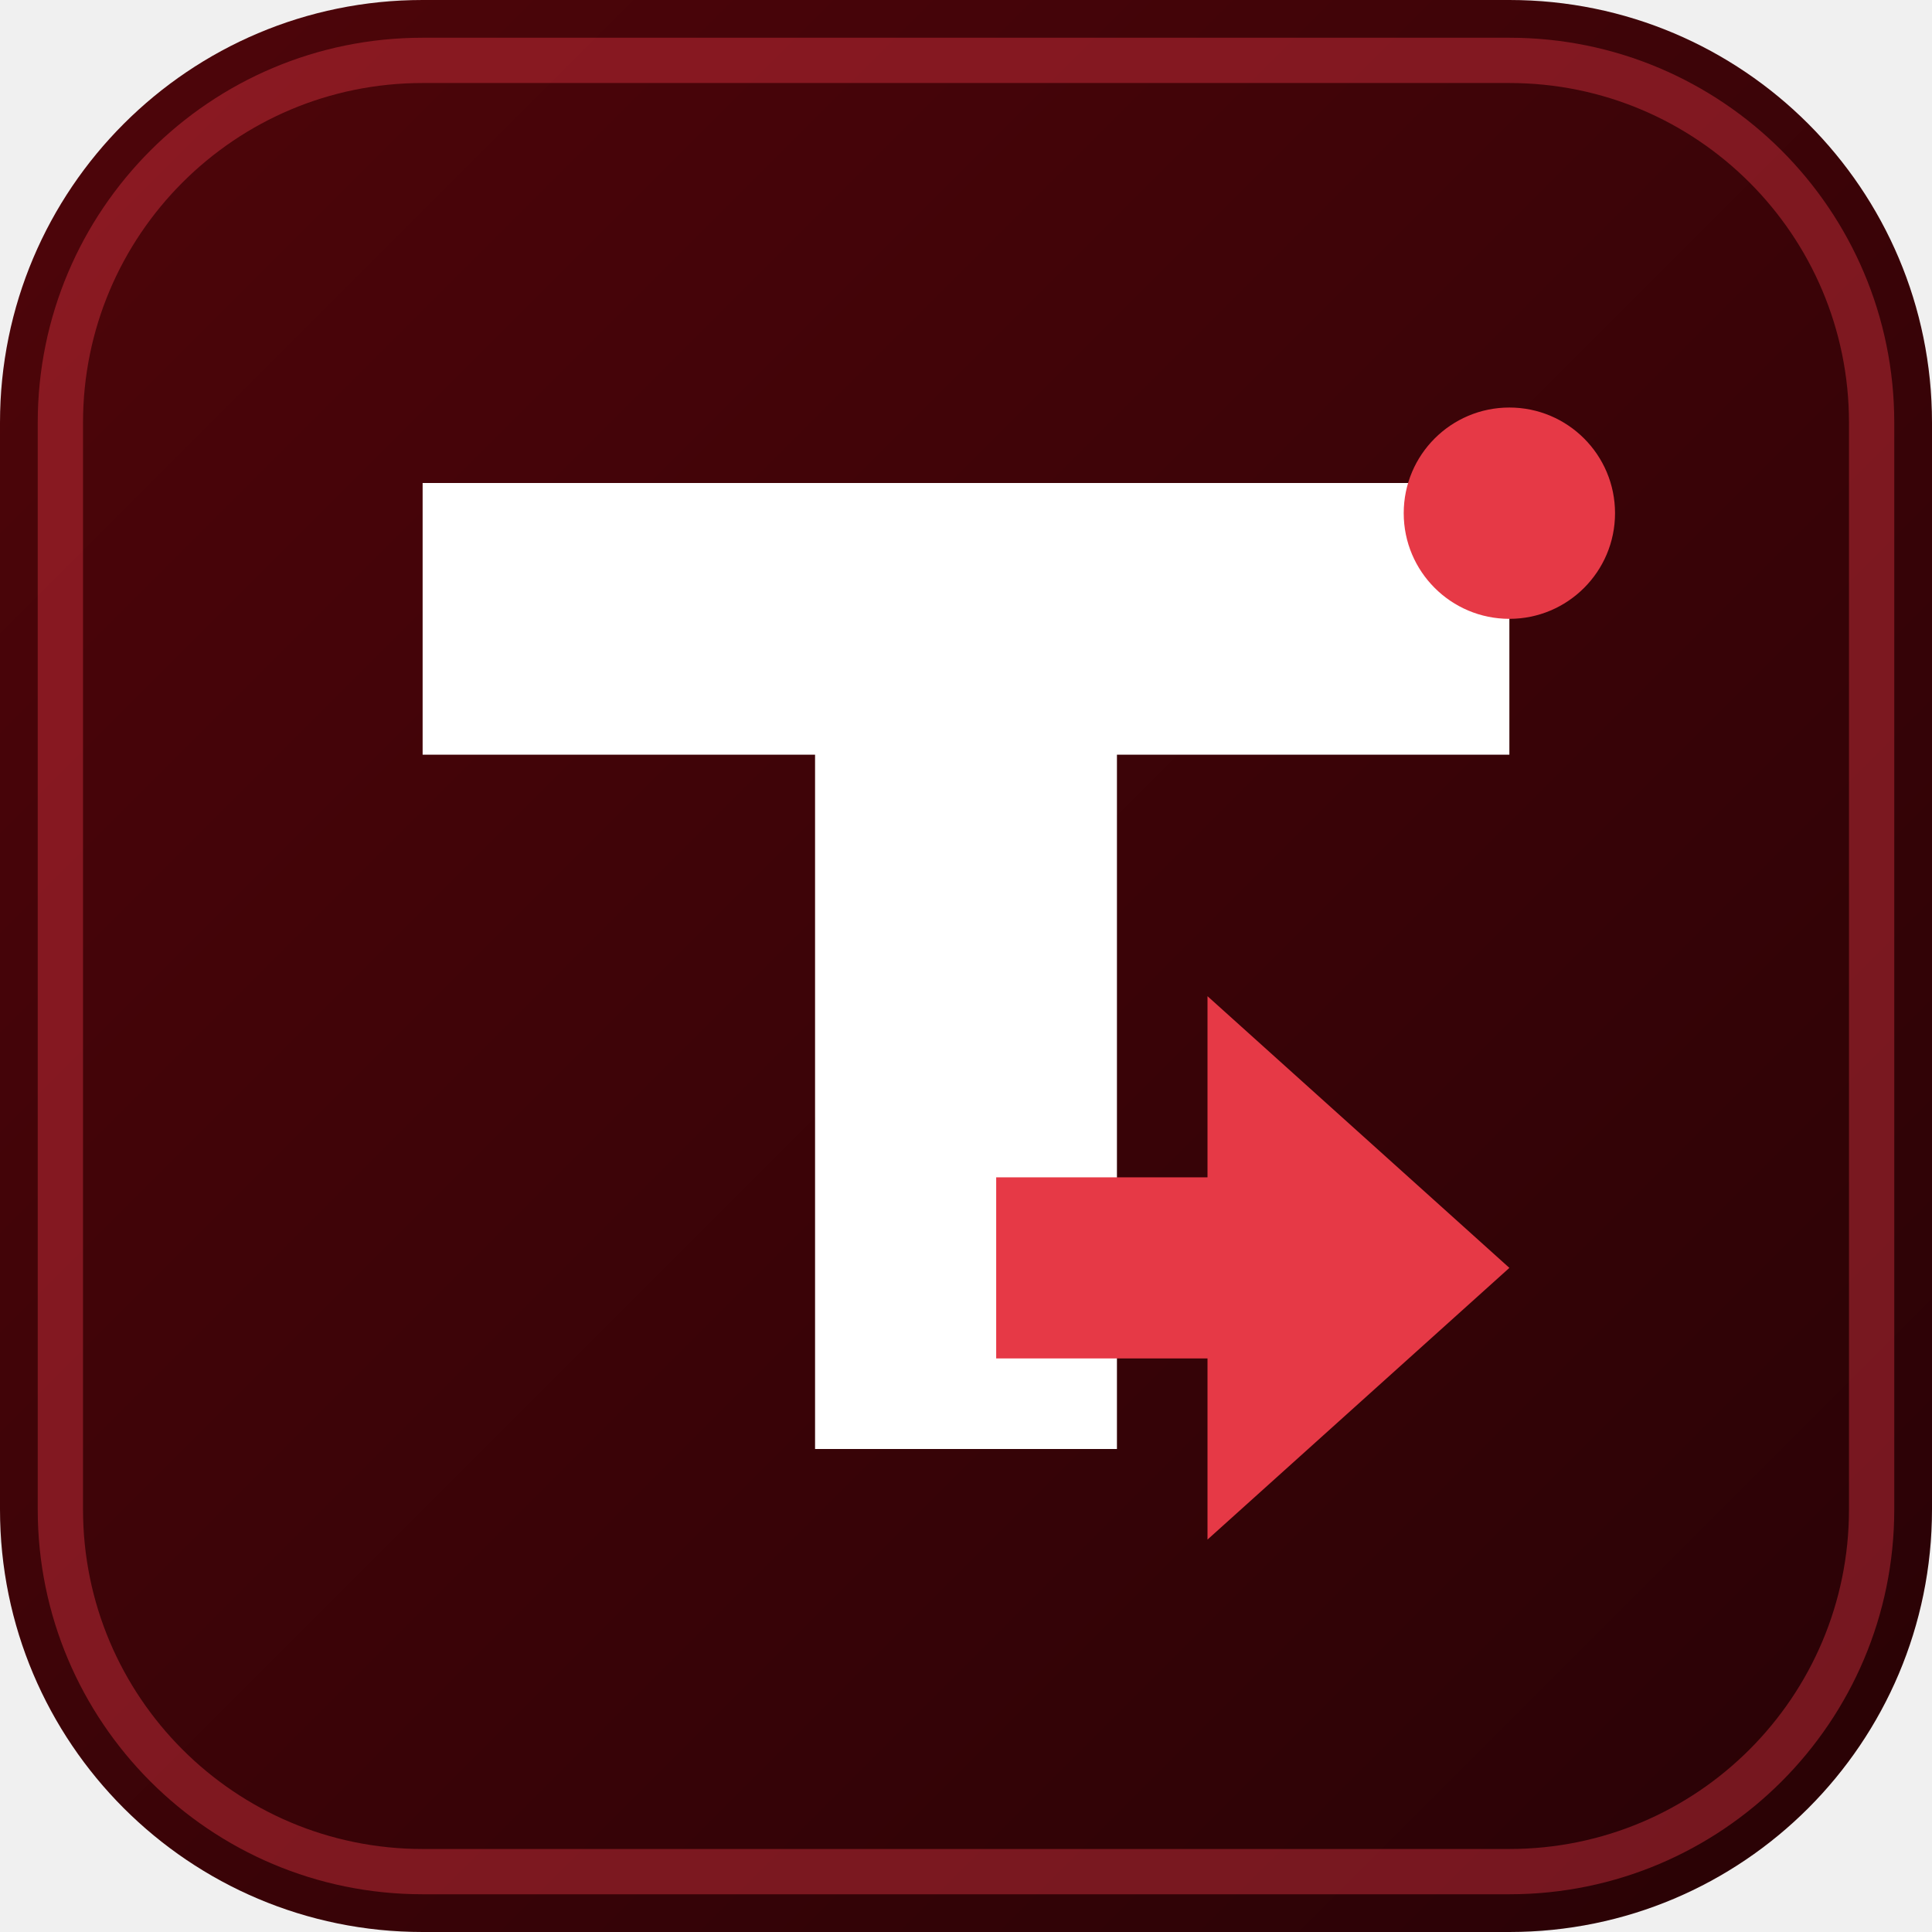
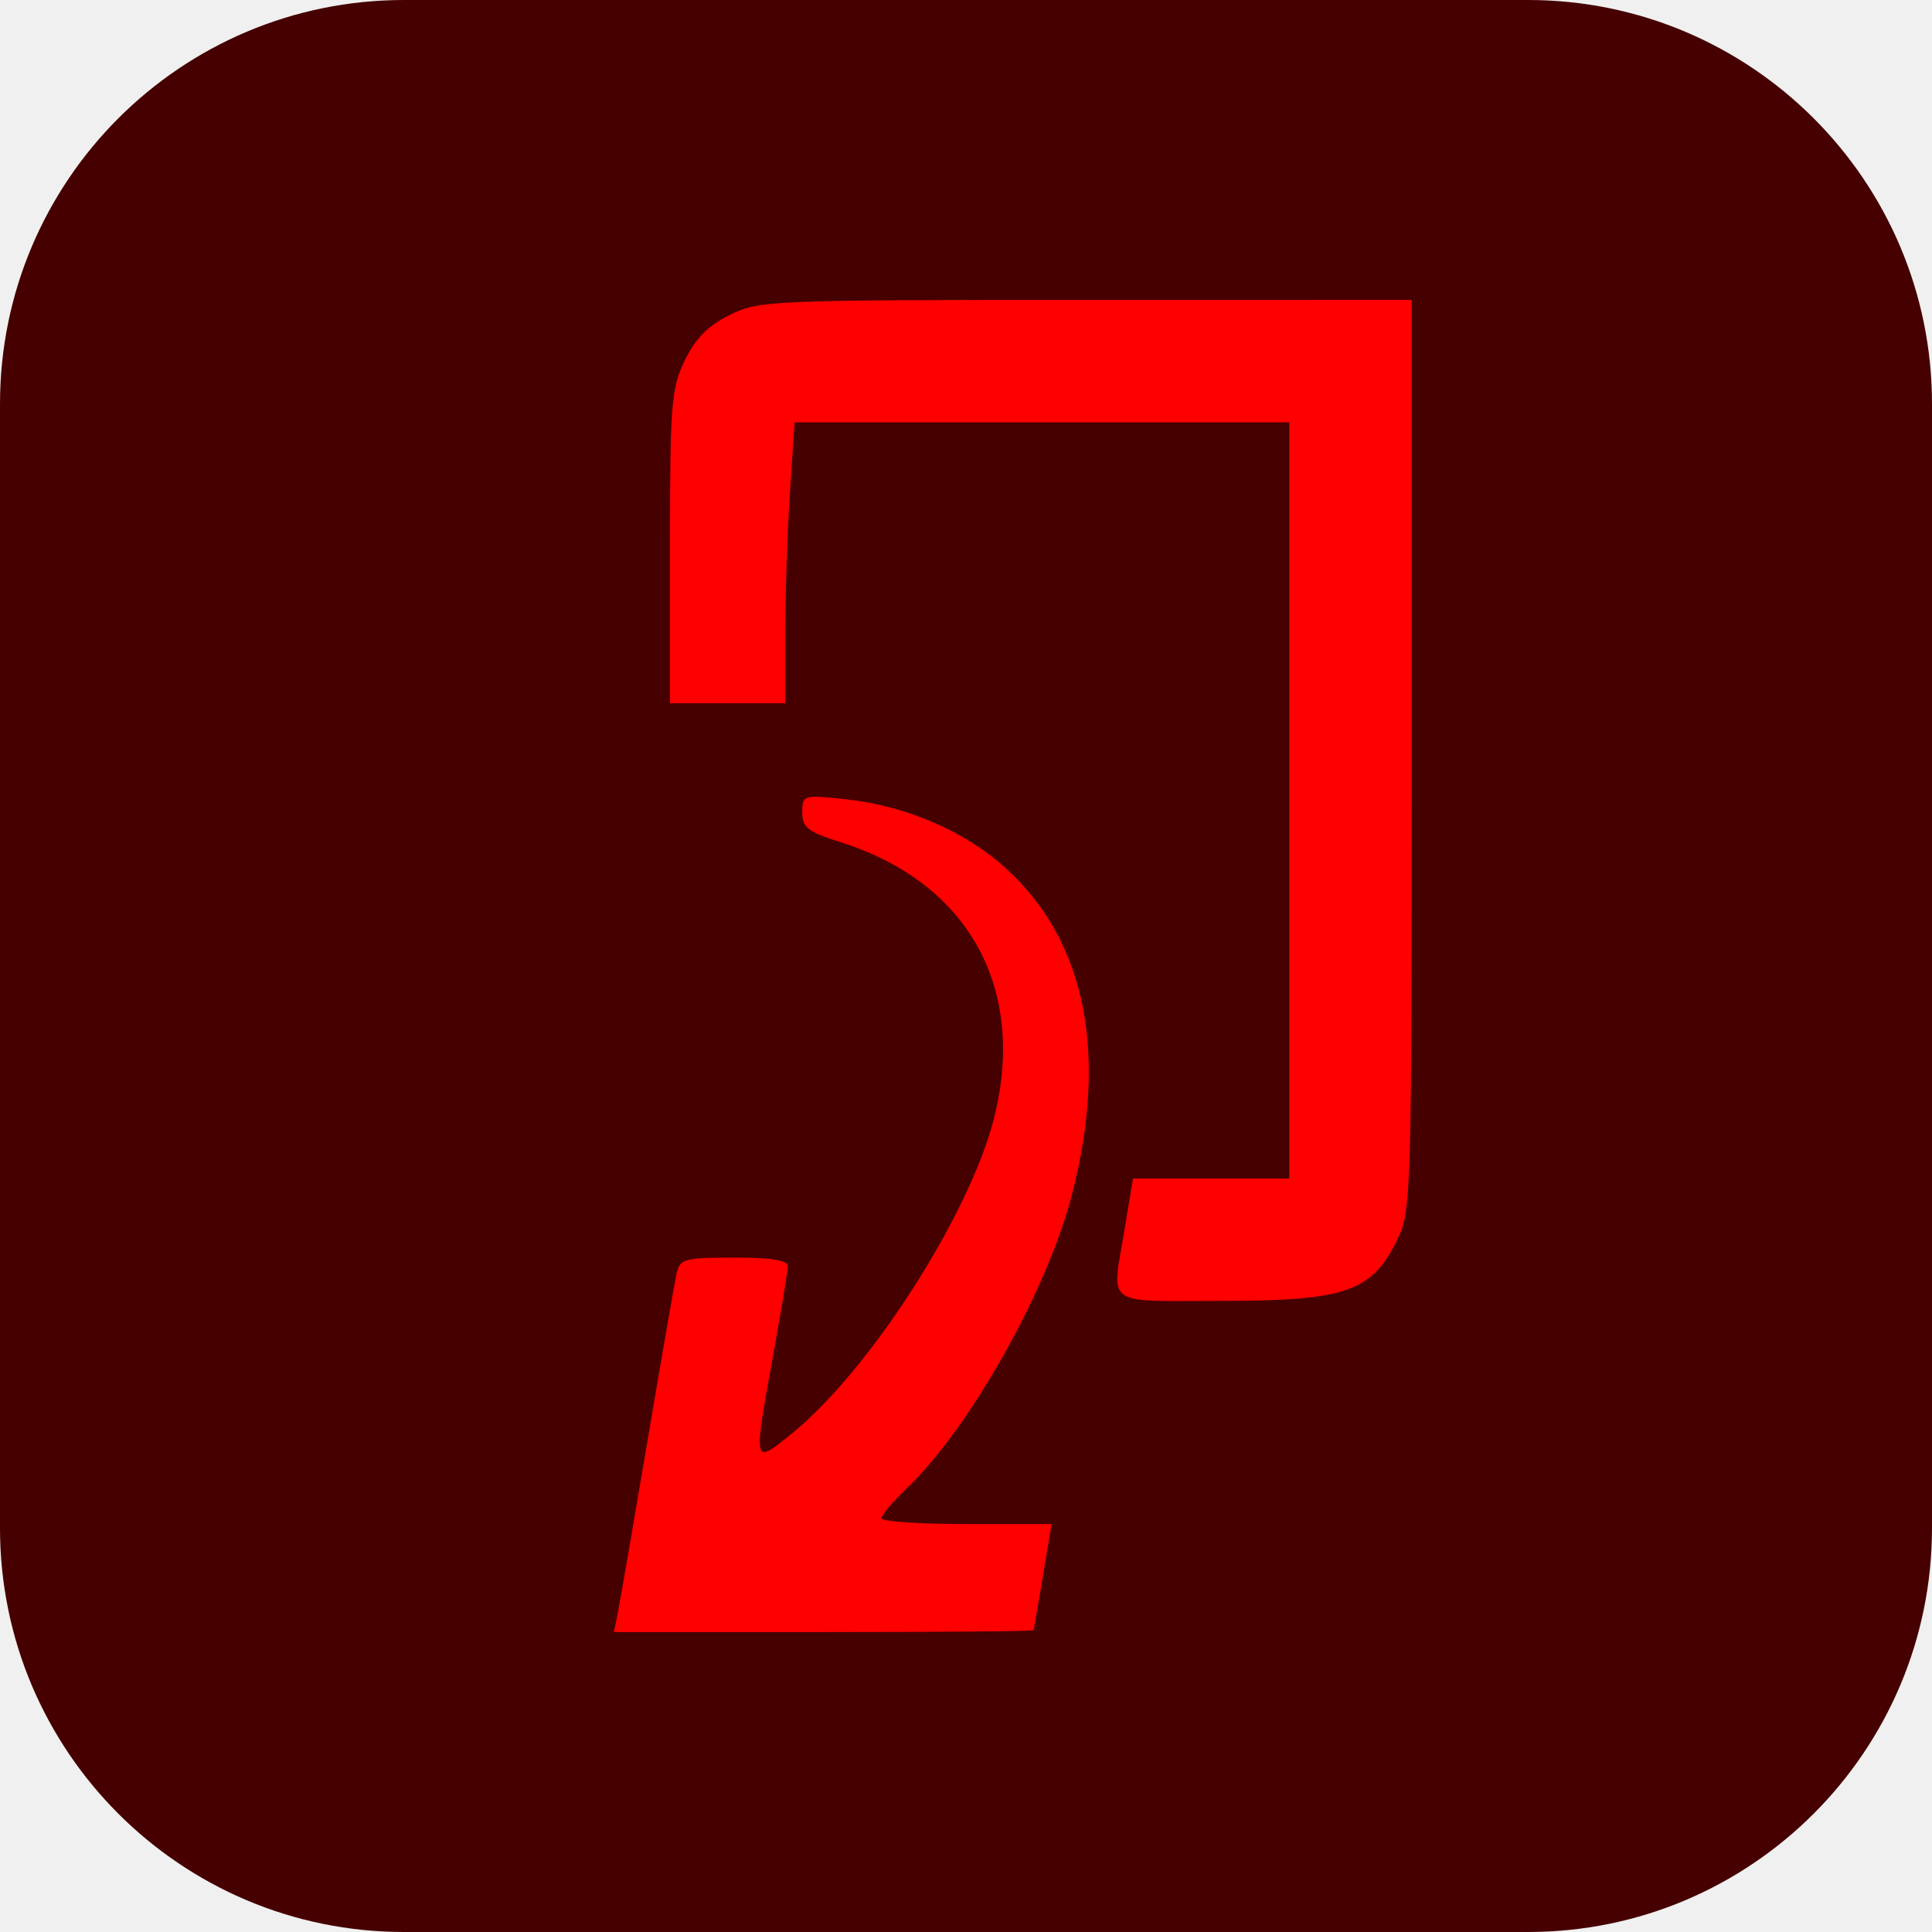
- <svg xmlns="http://www.w3.org/2000/svg" viewBox="0 0 64 64" width="64" height="64">
-   <defs>
-     <linearGradient id="bgGrad" x1="0%" y1="0%" x2="100%" y2="100%">
-       <stop offset="0%" stop-color="#4F050A" />
-       <stop offset="100%" stop-color="#280205" />
-     </linearGradient>
-   </defs>
-   <rect width="64" height="64" rx="14" fill="url(#bgGrad)" />
-   <rect x="2" y="2" width="60" height="60" rx="12" fill="none" stroke="#E63946" stroke-width="1.5" stroke-opacity="0.4" />
-   <path d="M14 16h36v9h-13v23h-10V25H14v-9z" fill="#FFFFFF" />
-   <path d="M40 33l10 9-10 9v-6h-7v-6h7v-6z" fill="#E63946" />
-   <circle cx="50" cy="17" r="3.5" fill="#E63946" />
+ <svg xmlns="http://www.w3.org/2000/svg" viewBox="0 0 220 220" fill="none">
+   <rect width="220" height="220" rx="46" fill="#460000" />
+   <g transform="translate(2, 1)">
+     <g transform="translate(108, 109) scale(0.82) translate(-217.5, -209)">
+       <path fill-rule="evenodd" clip-rule="evenodd" d="M184.697 118.583C181.698 120.067 179.911 121.873 178.447 124.898C176.572 128.77 176.396 130.999 176.396 150.819V172.503H184.396H192.396L192.401 162.753C192.404 157.39 192.697 148.616 193.052 143.253L193.698 133.503H228.047H262.396V186.003V238.503H251.543H240.689L239.543 245.446C237.719 256.49 236.397 255.503 253.01 255.503C270.213 255.503 273.904 254.217 277.396 247.003C279.331 243.005 279.396 240.829 279.396 179.687V116.503L234.146 116.504C190.34 116.505 188.762 116.571 184.697 118.583Z" fill="#FF0000" />
+       <path fill-rule="evenodd" clip-rule="evenodd" d="M226.871 301.247C226.93 301.11 227.519 297.735 228.179 293.747L229.38 286.497H217.571C211.077 286.497 205.763 286.135 205.763 285.693C205.763 285.251 207.382 283.339 209.36 281.443C218.093 273.077 228.835 253.935 232.232 240.685C237.283 220.983 234.067 205.35 222.899 195.309C217.201 190.186 209.005 186.701 200.585 185.821C194.902 185.227 194.763 185.271 194.763 187.672C194.763 189.767 195.553 190.381 200.083 191.809C217.943 197.438 226.078 212.277 221.296 230.497C217.795 243.831 204.109 265.116 193.444 273.814C187.867 278.362 187.909 278.533 190.748 262.916C191.839 256.911 192.739 251.434 192.748 250.747C192.759 249.857 190.608 249.497 185.282 249.497C178.339 249.497 177.765 249.659 177.302 251.747C177.027 252.985 175.208 263.447 173.259 274.997C171.31 286.547 169.466 297.235 169.16 298.747L168.604 301.497H197.684C213.677 301.497 226.811 301.384 226.871 301.247Z" fill="#FF0000" />
+     </g>
+   </g>
</svg>
